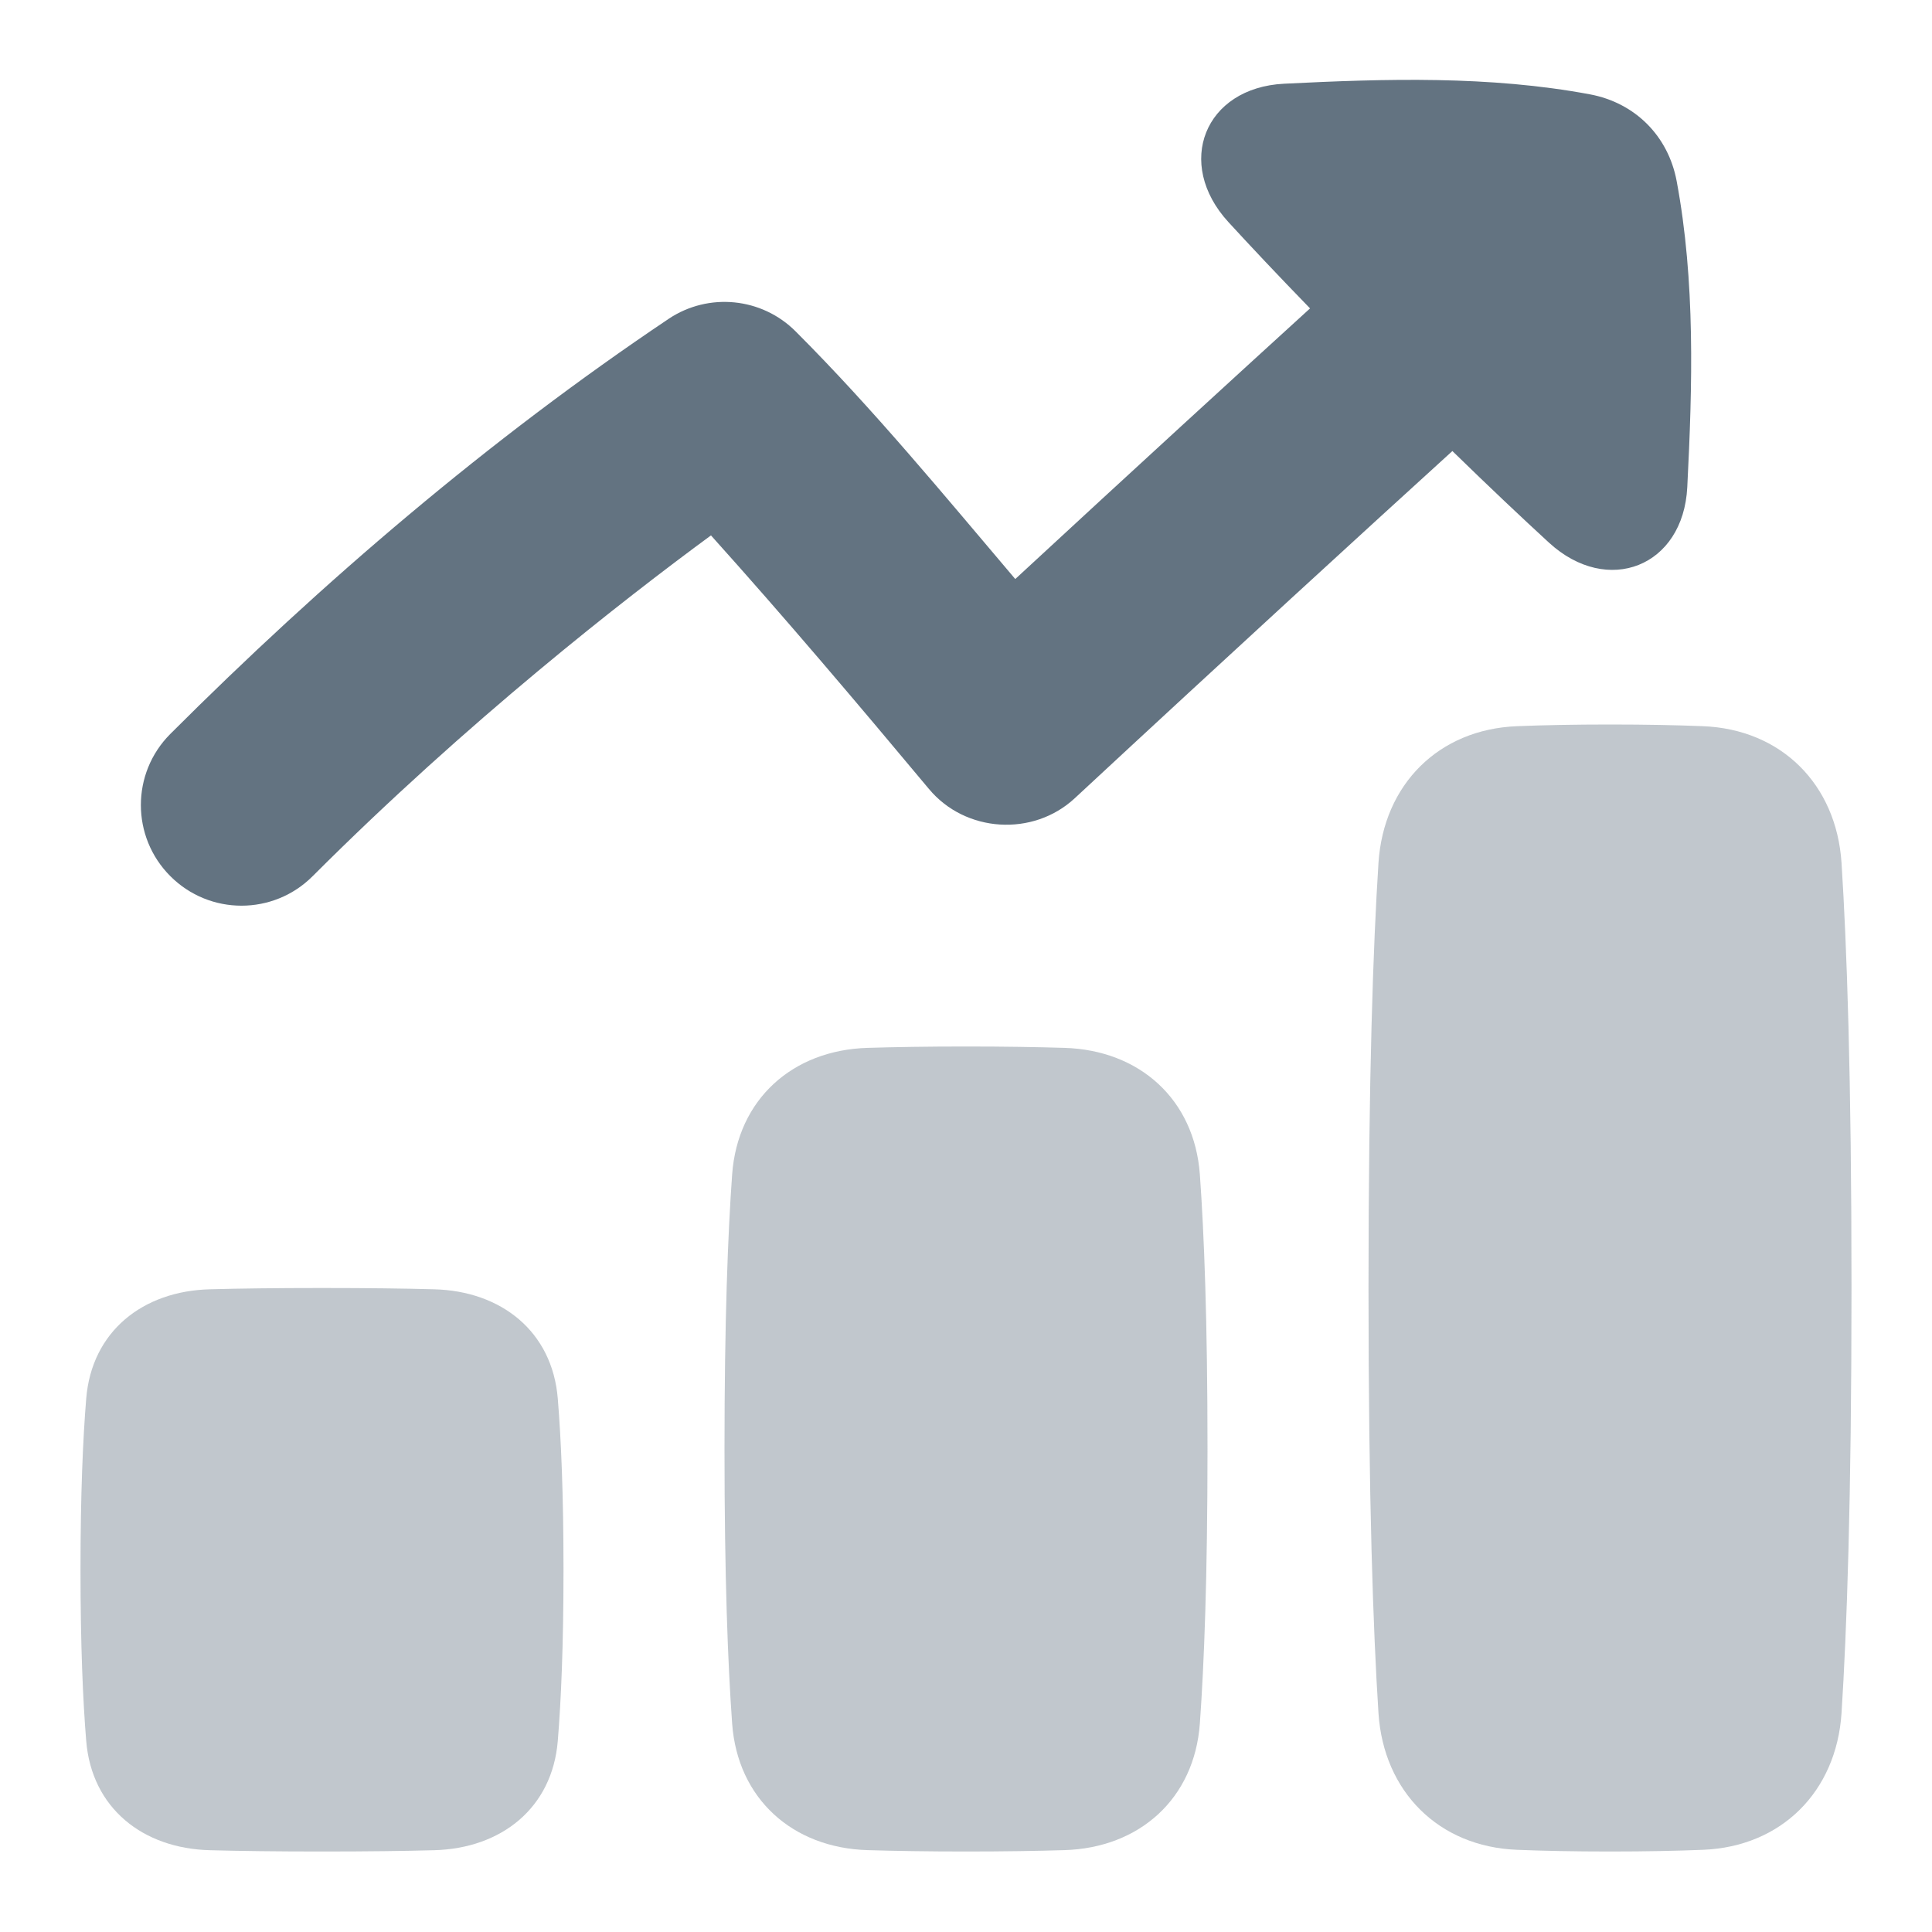
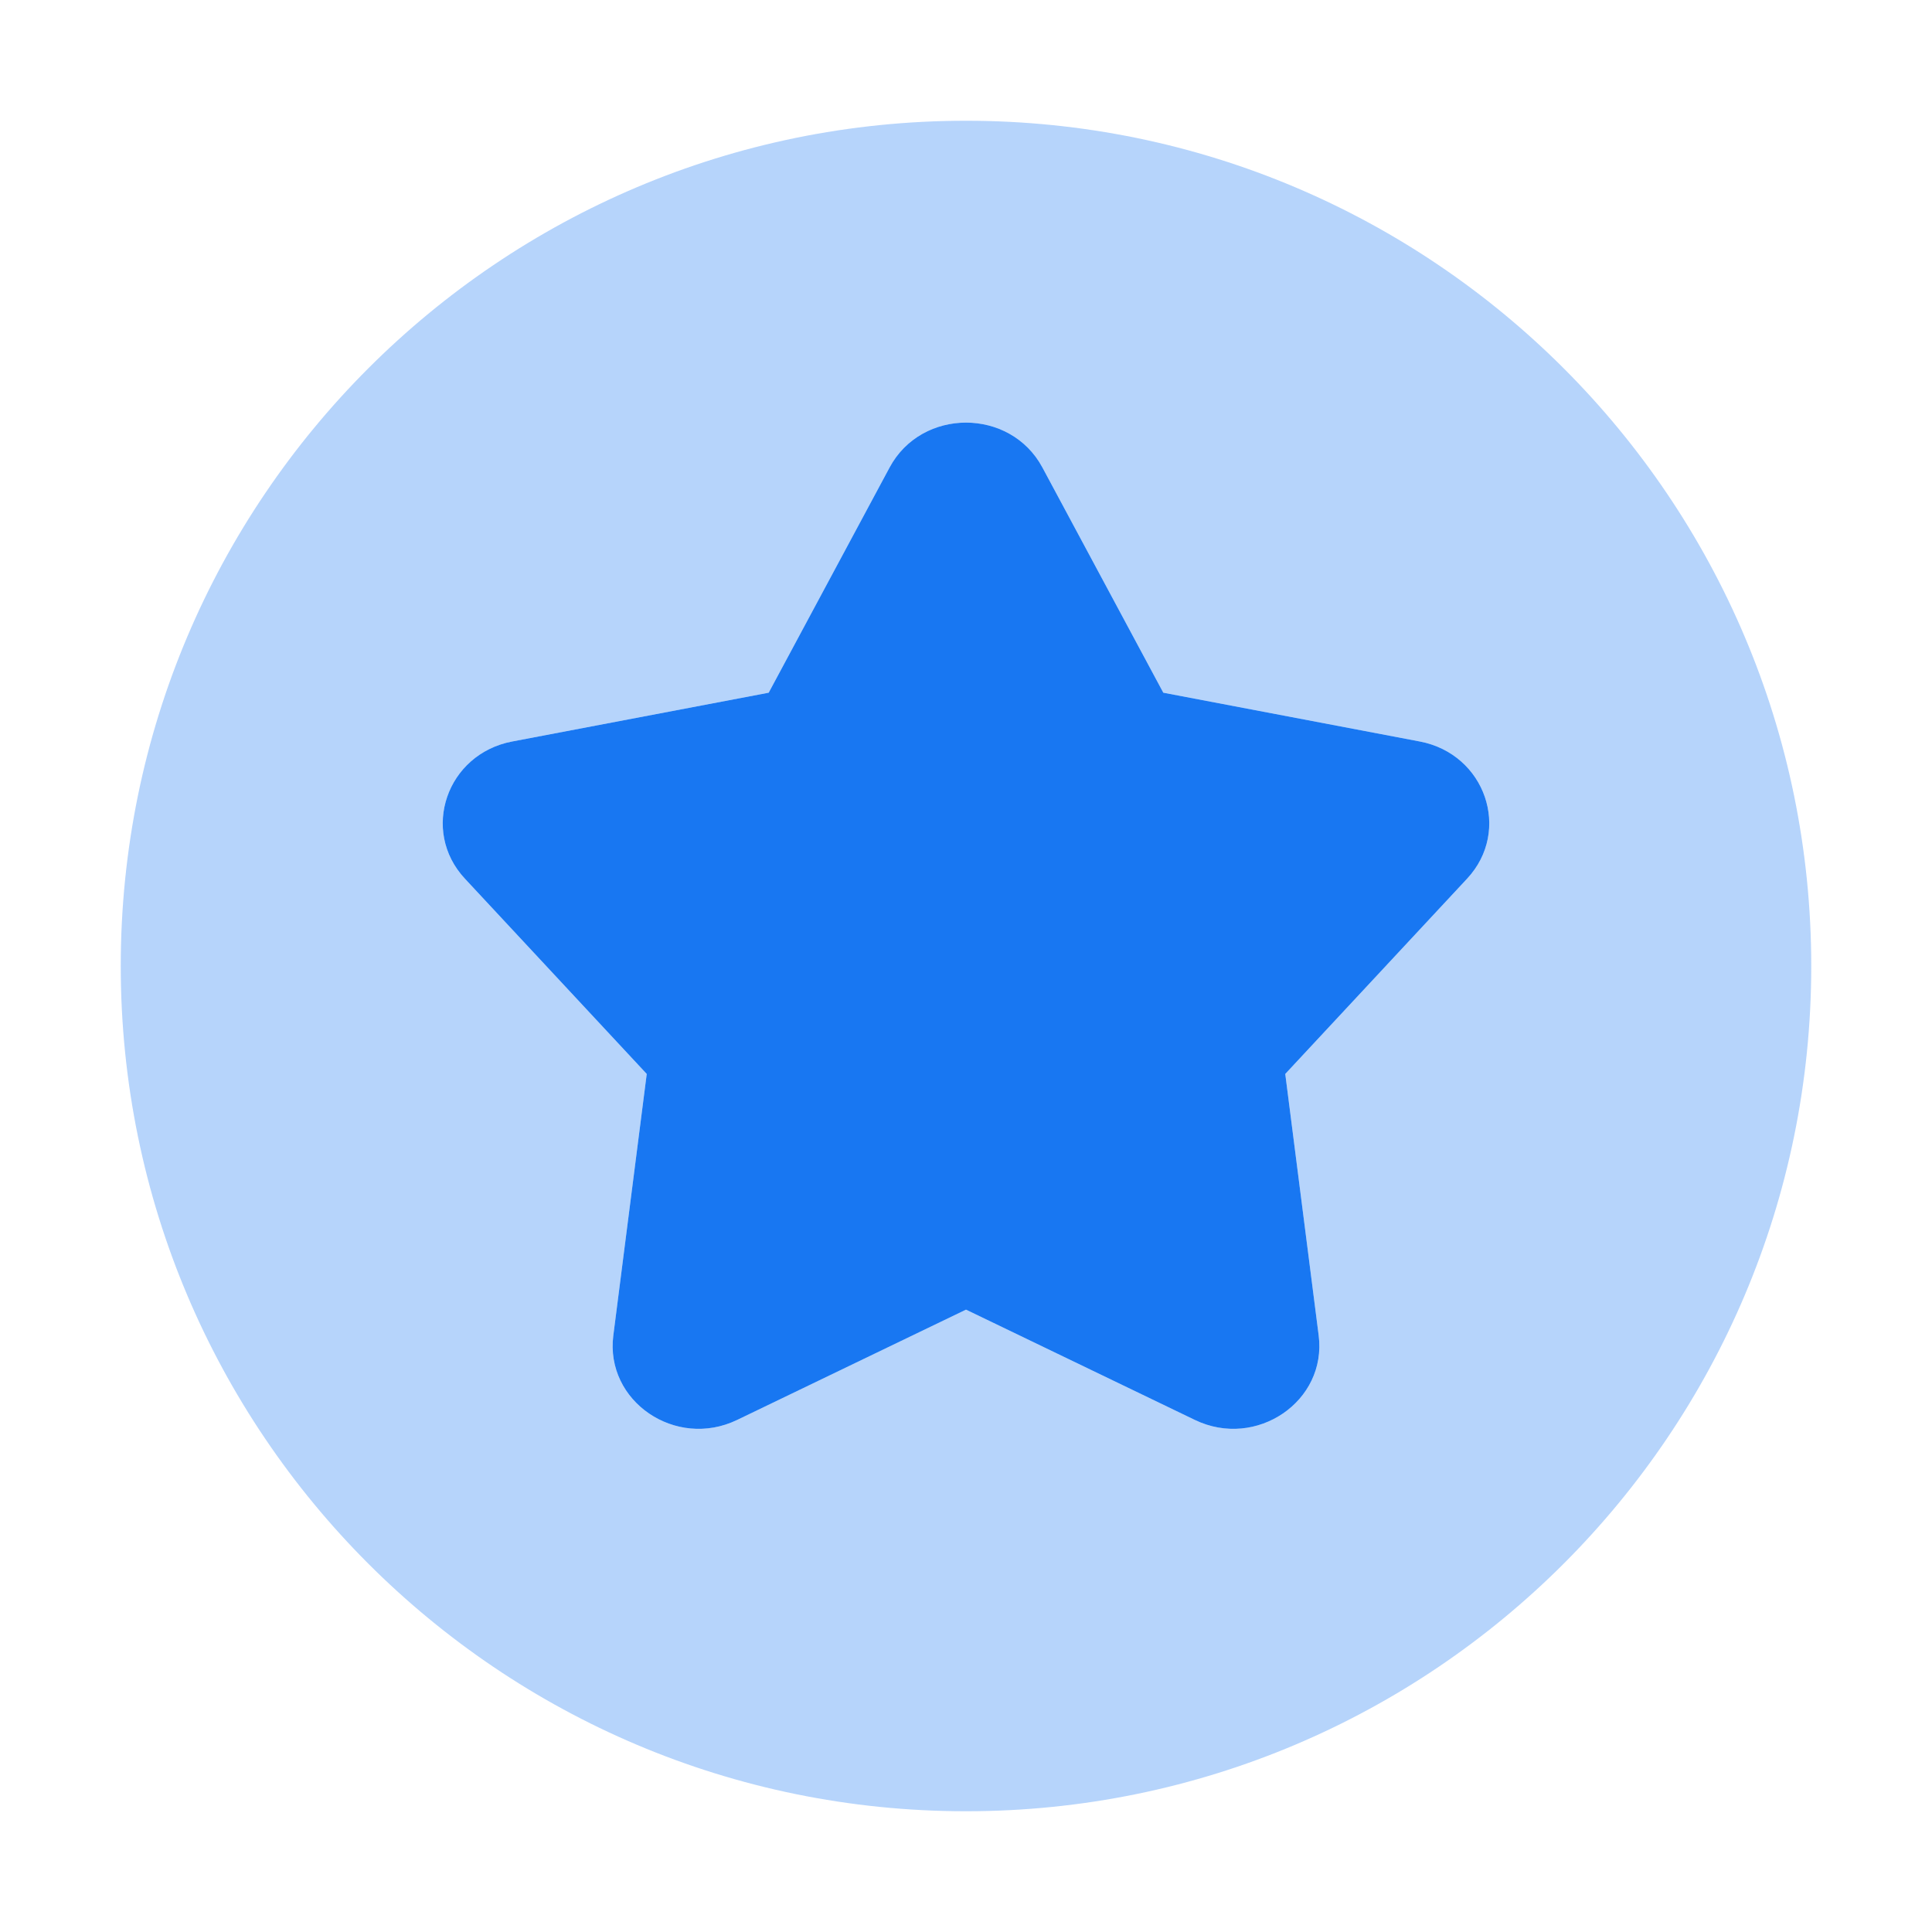
<svg xmlns="http://www.w3.org/2000/svg" width="24" height="24" viewBox="0 0 24 24" fill="none">
-   <path d="M20.96 6.051C20.911 7.039 19.971 7.41 19.242 6.741C18.911 6.437 18.514 6.063 18.042 5.603C16.976 6.573 15.322 8.086 13.351 9.916C12.833 10.397 11.992 10.344 11.54 9.801L11.539 9.8C10.652 8.738 9.758 7.681 8.832 6.651C7.751 7.445 5.81 8.958 3.884 10.884C3.396 11.373 2.604 11.373 2.116 10.884C1.628 10.396 1.628 9.605 2.116 9.117C4.006 7.227 6.079 5.455 8.303 3.963L8.306 3.961C8.307 3.96 8.307 3.96 8.307 3.96C8.802 3.63 9.463 3.695 9.884 4.117C10.852 5.085 11.726 6.149 12.612 7.193C14.117 5.801 15.385 4.641 16.274 3.831C15.87 3.415 15.536 3.06 15.26 2.759C14.591 2.03 14.962 1.09 15.951 1.04C17.212 0.977 18.506 0.939 19.751 1.172C20.312 1.277 20.723 1.689 20.828 2.249C21.061 3.495 21.024 4.789 20.96 6.051Z" fill="#637381" />
-   <g opacity="0.4">
-     <path d="M2.609 22.984C1.773 22.963 1.139 22.46 1.071 21.626C1.03 21.126 1 20.44 1 19.5C1 18.56 1.03 17.874 1.071 17.374C1.139 16.54 1.773 16.037 2.609 16.016C2.975 16.006 3.433 16 4 16C4.567 16 5.025 16.006 5.391 16.016C6.227 16.037 6.861 16.54 6.929 17.374C6.97 17.874 7 18.56 7 19.5C7 20.44 6.97 21.126 6.929 21.626C6.861 22.46 6.227 22.963 5.391 22.984C5.025 22.994 4.567 23 4 23C3.433 23 2.975 22.994 2.609 22.984Z" fill="#637381" />
-     <path d="M18.846 22.979C17.871 22.941 17.188 22.256 17.124 21.282C17.059 20.273 17 18.634 17 16C17 13.366 17.059 11.727 17.124 10.718C17.188 9.744 17.871 9.059 18.846 9.021C19.167 9.008 19.549 9 20 9C20.451 9 20.833 9.008 21.154 9.021C22.129 9.059 22.812 9.744 22.876 10.718C22.941 11.727 23 13.366 23 16C23 18.634 22.941 20.273 22.876 21.282C22.812 22.256 22.129 22.941 21.154 22.979C20.833 22.992 20.451 23 20 23C19.549 23 19.167 22.992 18.846 22.979Z" fill="#637381" />
-     <path d="M10.777 22.983C9.843 22.955 9.162 22.342 9.095 21.41C9.042 20.677 9 19.594 9 18C9 16.406 9.042 15.322 9.095 14.59C9.162 13.658 9.843 13.045 10.777 13.017C11.112 13.007 11.516 13 12 13C12.484 13 12.888 13.007 13.223 13.017C14.157 13.045 14.838 13.658 14.905 14.59C14.958 15.322 15 16.406 15 18C15 19.594 14.958 20.677 14.905 21.41C14.838 22.342 14.157 22.955 13.223 22.983C12.888 22.993 12.484 23 12 23C11.516 23 11.112 22.993 10.777 22.983Z" fill="#637381" />
-   </g>
+   <path opacity="0.32" fill-rule="evenodd" clip-rule="evenodd" d="M1.5 12C1.5 17.799 6.201 22.5 12 22.5C17.799 22.5 22.5 17.799 22.5 12C22.5 6.201 17.799 1.5 12 1.5C6.201 1.5 1.5 6.201 1.5 12ZM12.949 5.807C12.55 5.064 11.45 5.064 11.051 5.807L9.549 8.605L6.364 9.211C5.549 9.366 5.22 10.319 5.775 10.915L8.034 13.341L7.619 16.589C7.514 17.407 8.394 18.007 9.157 17.639L12 16.269L14.843 17.639C15.606 18.007 16.486 17.407 16.381 16.589L15.966 13.341L18.225 10.915C18.78 10.319 18.451 9.366 17.637 9.211L14.451 8.605L12.949 5.807Z" fill="#1877F2" />
+   <path d="M11.051 5.807C11.45 5.064 12.55 5.064 12.949 5.807L14.451 8.605L17.637 9.211C18.451 9.366 18.78 10.319 18.225 10.915L15.966 13.341L16.381 16.589C16.486 17.407 15.606 18.007 14.843 17.639L12 16.269L9.157 17.639C8.394 18.007 7.514 17.407 7.619 16.589L8.034 13.341L5.775 10.915C5.22 10.319 5.549 9.366 6.363 9.211L9.549 8.605L11.051 5.807Z" fill="#1877F2" />
</svg>
